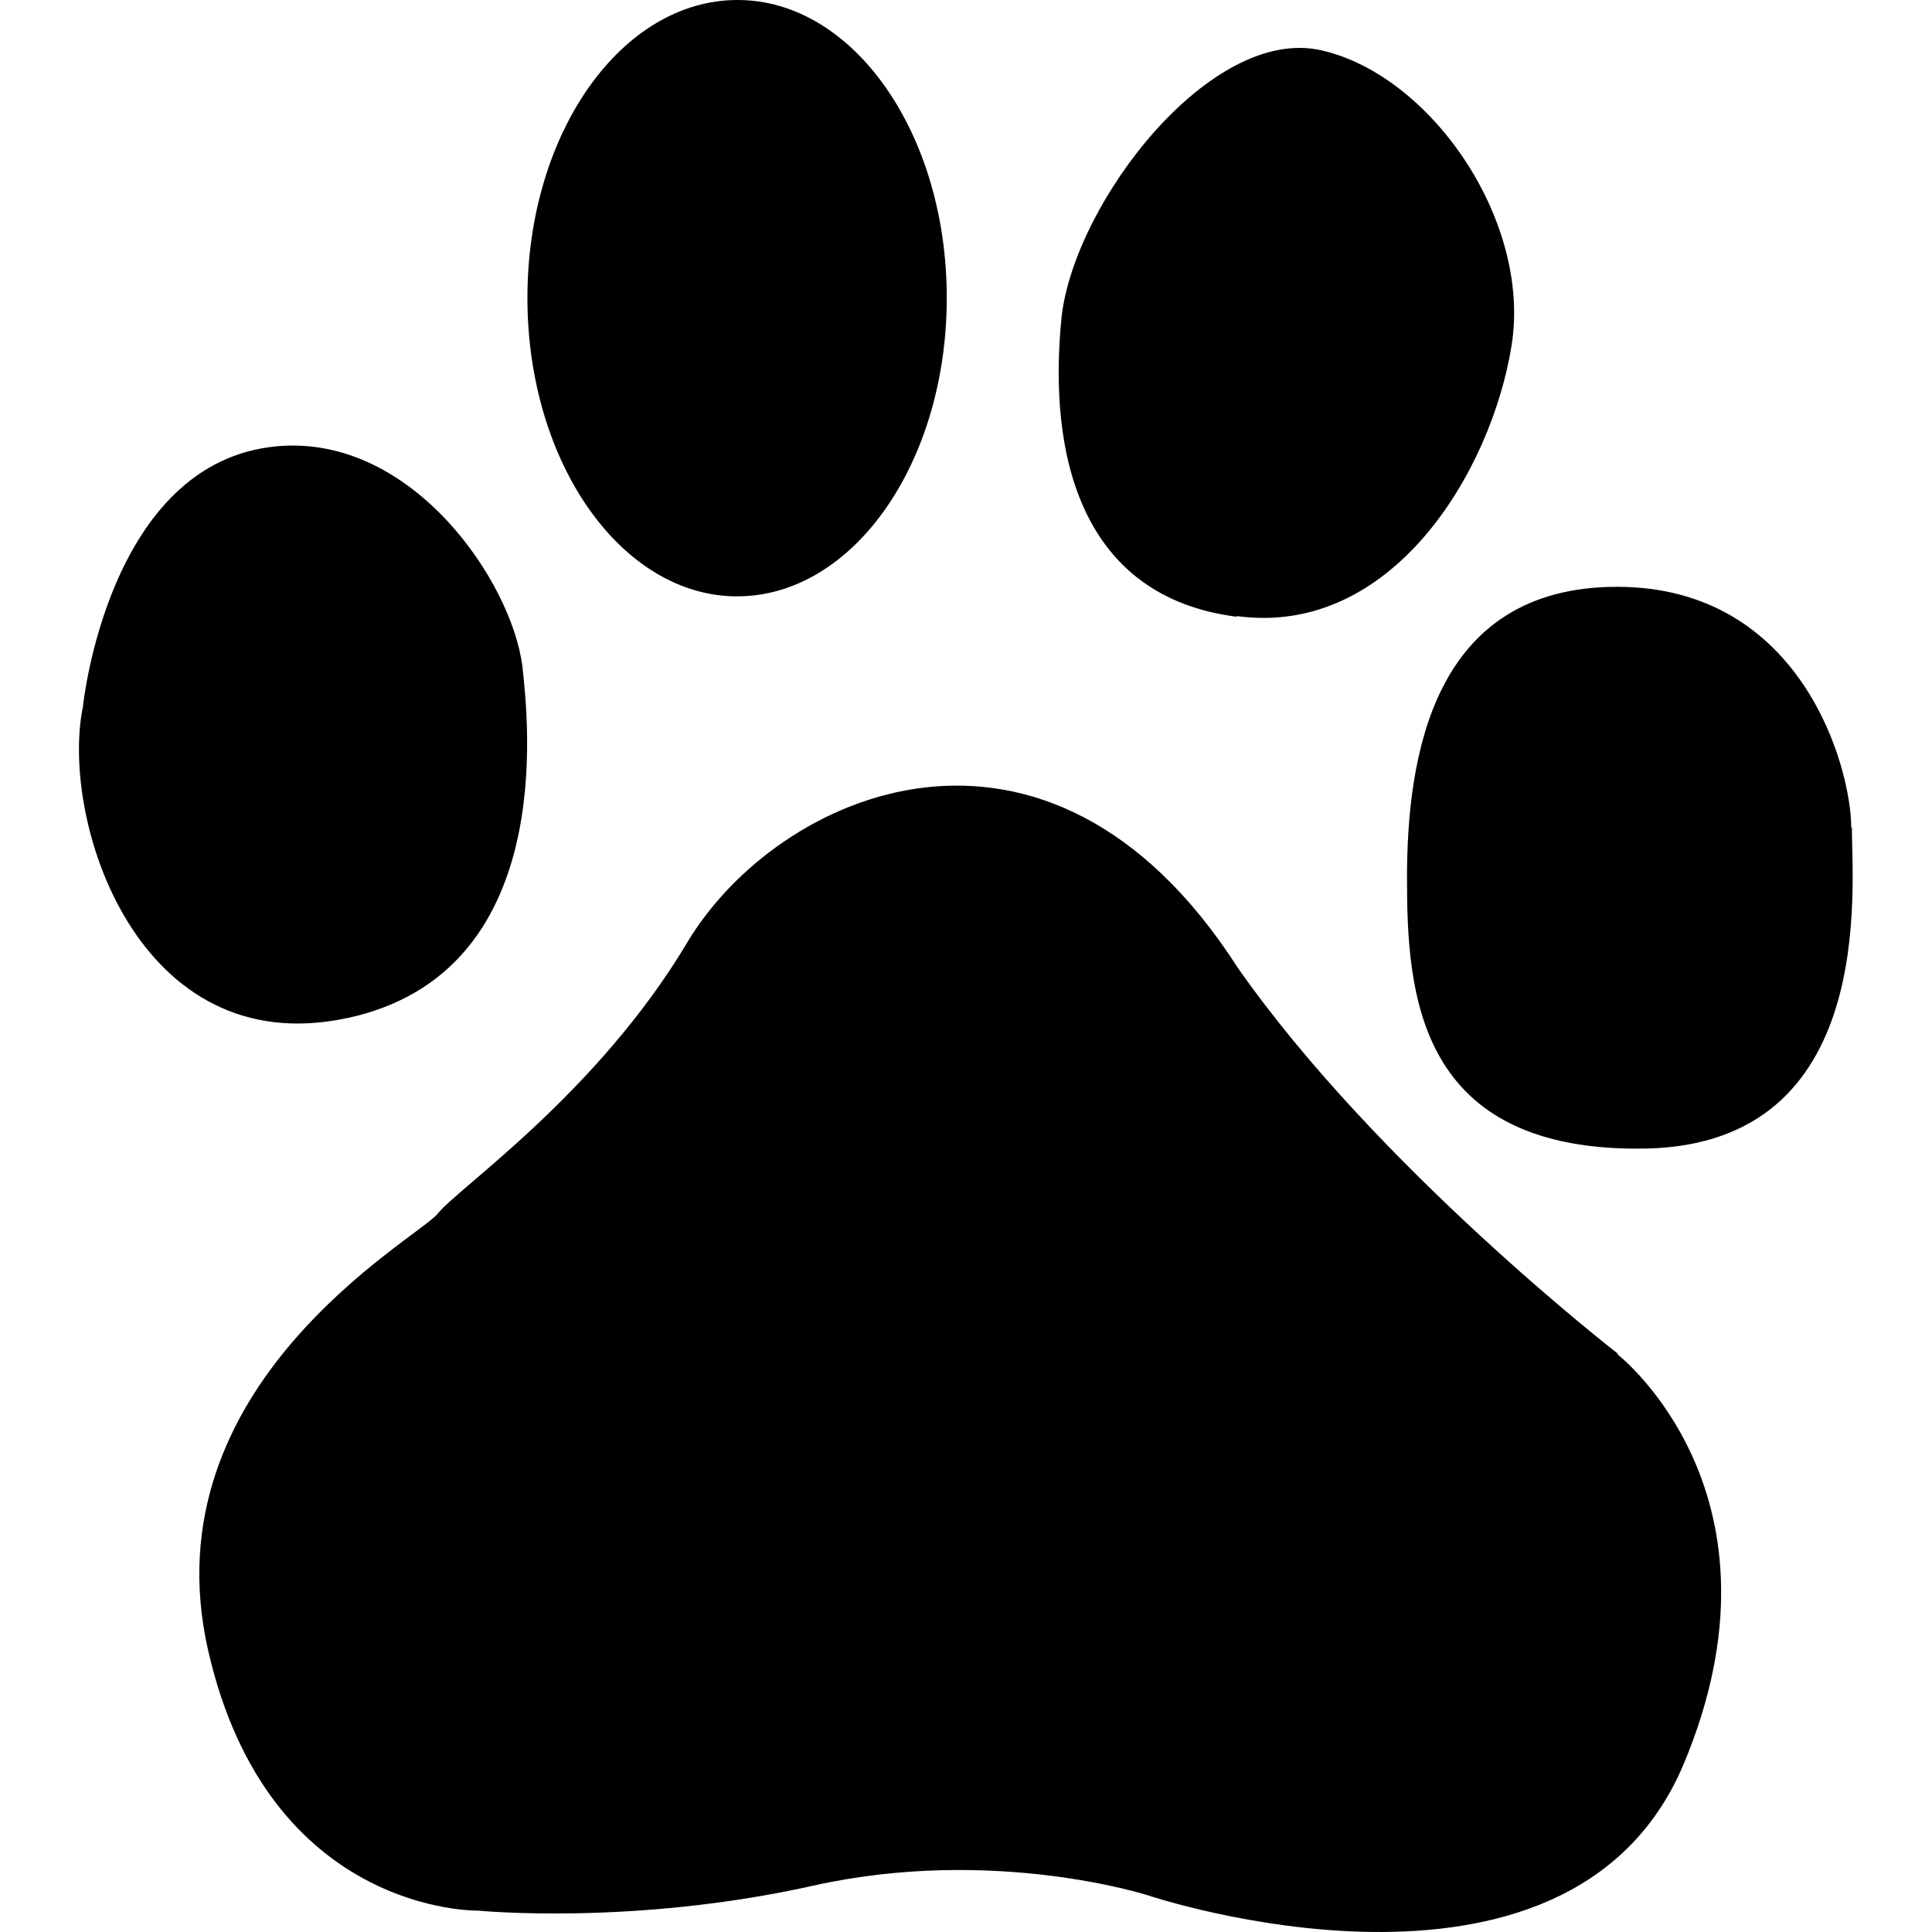
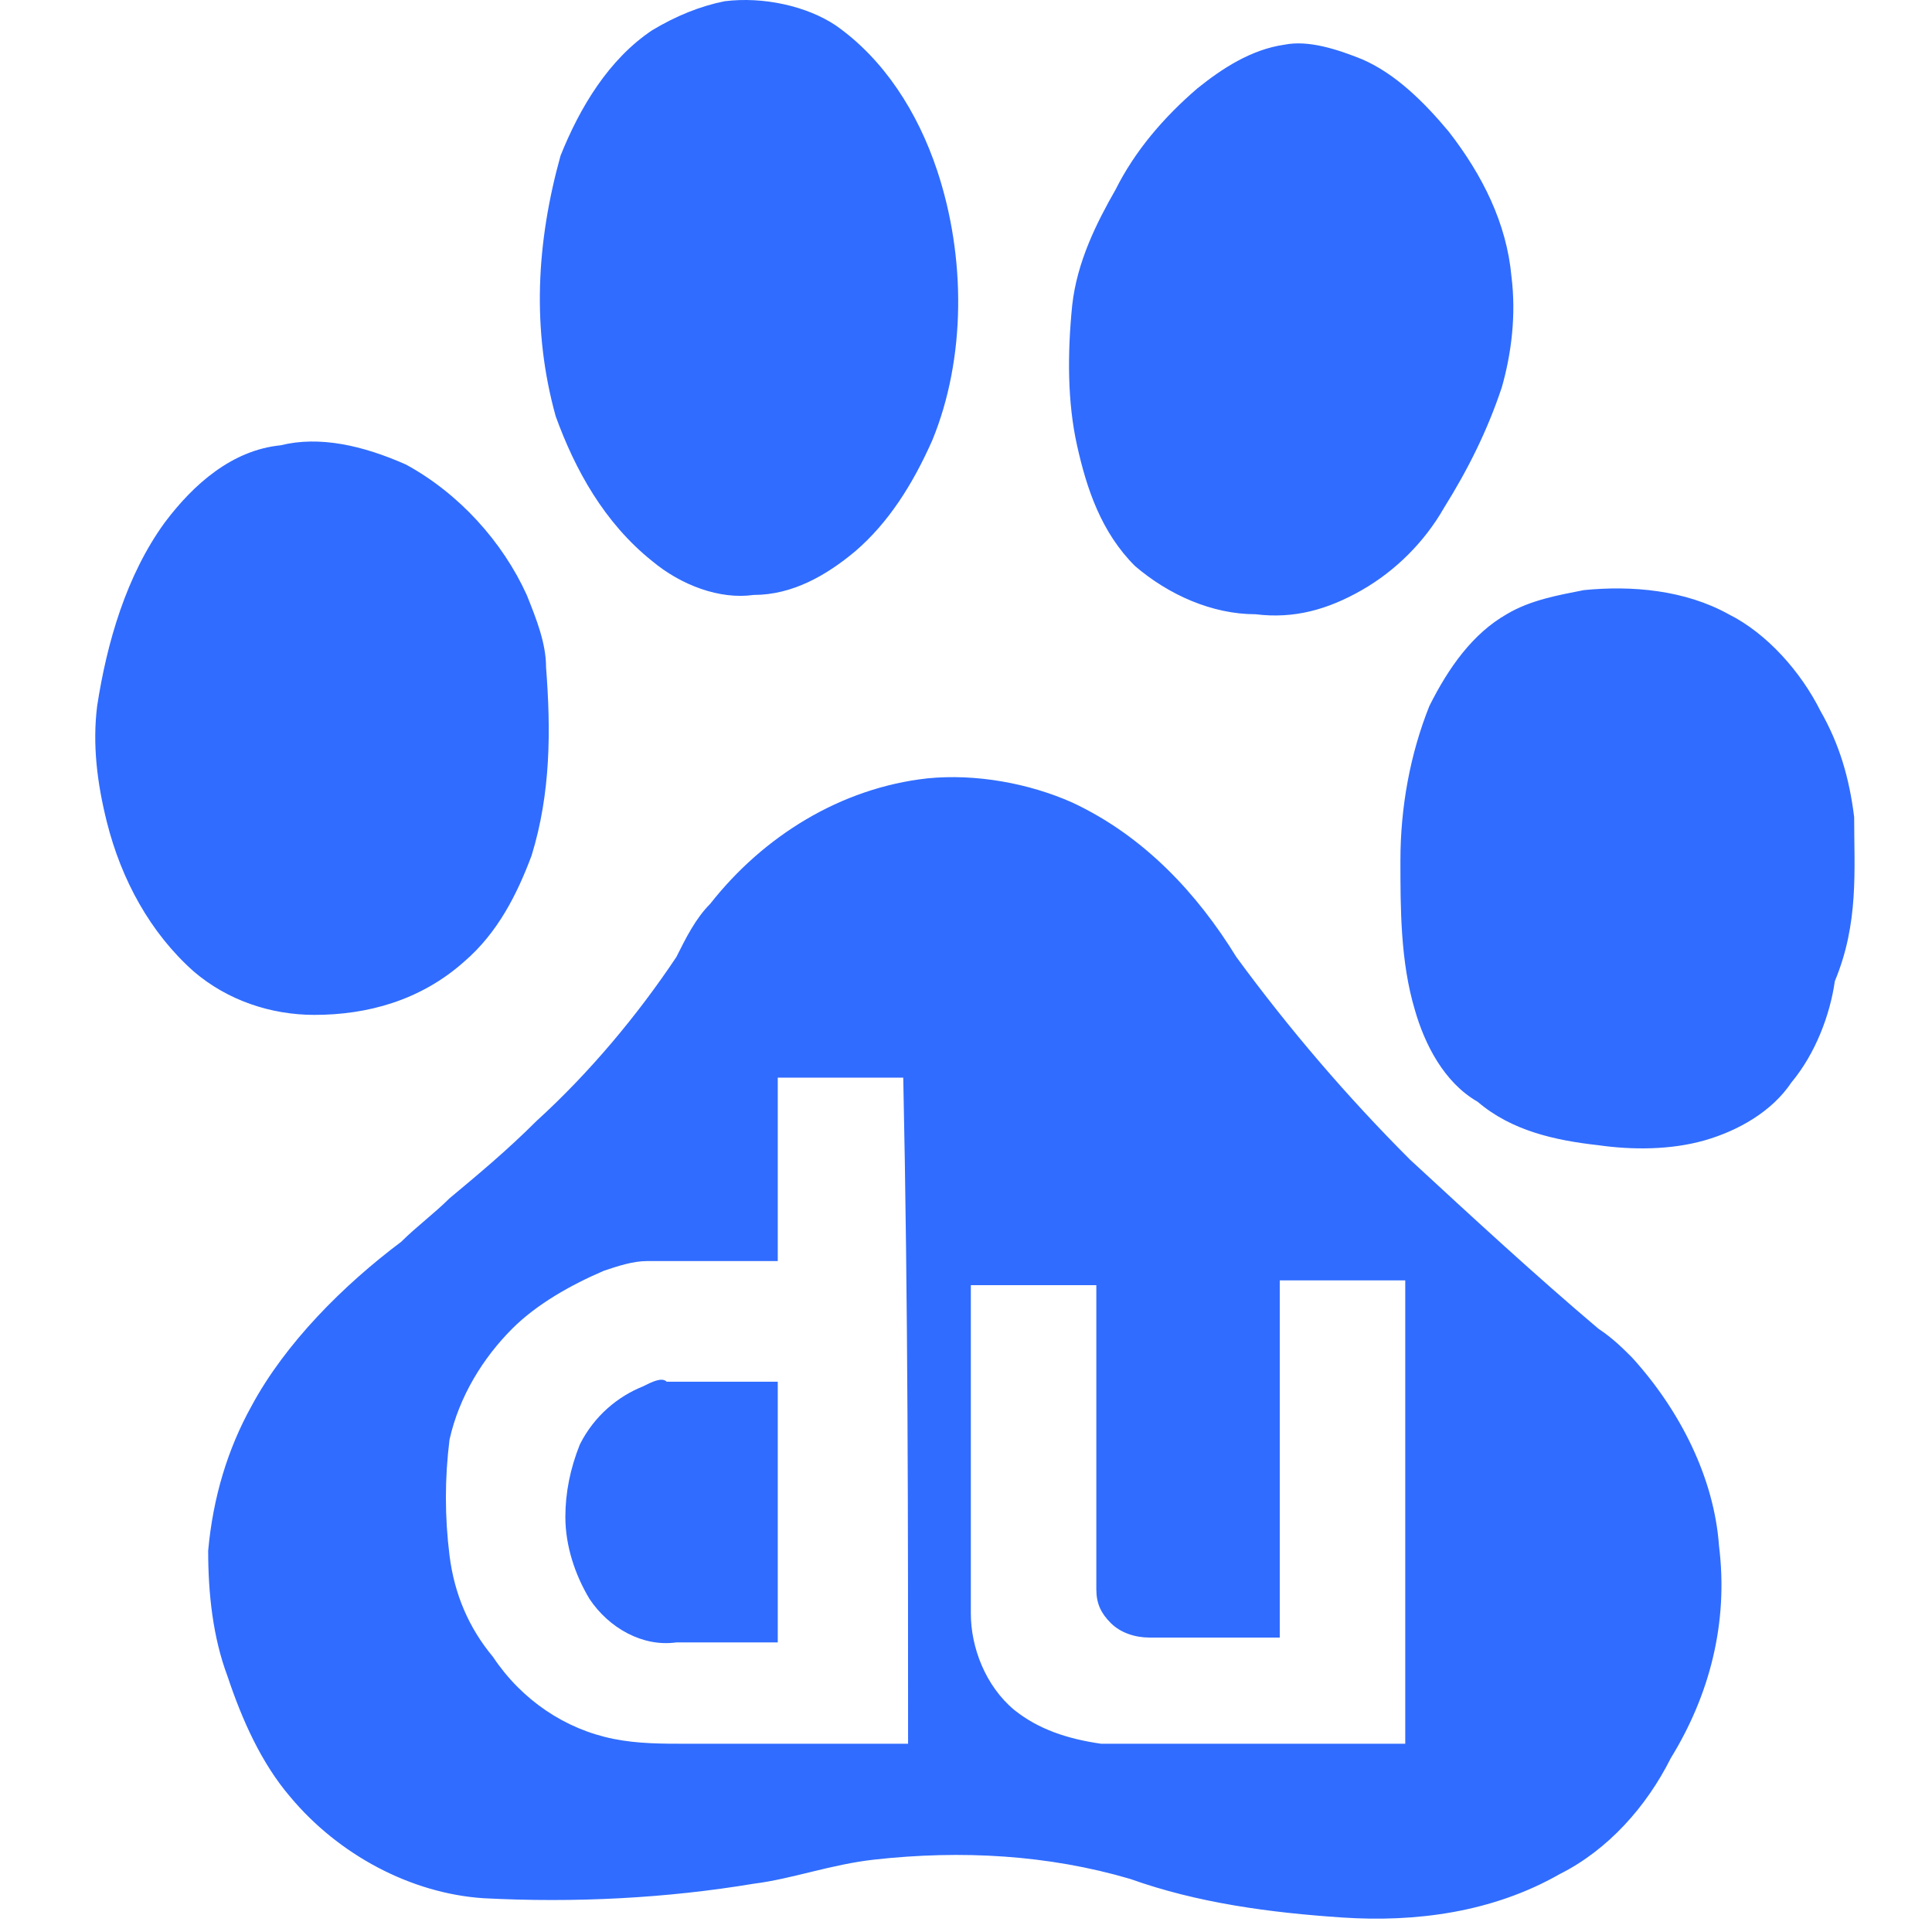
- <svg xmlns="http://www.w3.org/2000/svg" t="1751362529669" class="icon" viewBox="0 0 1024 1024" version="1.1" p-id="1676" width="200" height="200">
-   <path d="M184.082 539.606c111.325-23.971 95.97-157.135 92.814-186.224-5.46-44.786-58.264-123.183-129.837-116.87-89.998 7.934-103.136 138.197-103.136 138.197-12.241 60.141 29.09 188.783 140.159 164.855m206.655-223.503c61.421 0 111.069-70.804 111.069-158.244 0-87.013-49.478-157.817-110.898-157.817S279.54 70.421 279.54 157.86s49.904 158.244 111.325 158.244m264.749 10.45c82.321 11.09 134.87-76.776 145.533-143.315 10.663-66.113-42.653-143.315-100.662-156.537-58.435-13.478-130.519 79.932-137.77 140.756-7.678 74.643 10.663 148.86 92.558 159.395M981.186 438.689c0-31.819-26.146-127.661-124.121-127.661-97.889 0-111.325 90.425-111.325 154.405 0 60.994 5.033 145.874 127.32 143.315 121.775-2.986 108.467-138.197 108.467-170.187M857.491 717.471s-127.32-98.529-201.579-204.736c-100.662-156.836-243.763-92.984-291.492-13.478-47.772 80.316-121.988 130.604-132.438 144.04-10.663 13.223-153.552 90.425-121.732 231.181 31.99 140.756 143.315 138.197 143.315 138.197s81.894 8.104 177.438-13.223 177.438 5.118 177.438 5.118 222.096 74.643 283.559-68.672c60.738-143.742-34.549-217.958-34.549-217.958" fill="" p-id="1677">
- 	</path>
+ <svg xmlns="http://www.w3.org/2000/svg" t="1772093595737" class="icon" viewBox="0 0 1024 1024" version="1.1" p-id="8110" width="200" height="200">
+   <path d="M345.706 297.423c15.35 12.792 35.817 20.467 53.726 17.908 20.467 0 38.375-10.233 53.725-23.025 17.91-15.35 30.7-35.817 40.934-58.842C512 189.97 512 136.245 496.65 90.194c-10.234-30.7-28.142-58.842-53.726-76.75C427.574 3.21 404.548-1.906 384.081 0.652c-12.791 2.558-25.583 7.675-38.375 15.35-23.025 15.35-38.376 40.934-48.61 66.518-12.791 46.05-15.35 92.101-2.557 138.152 10.233 28.142 25.583 56.284 51.167 76.75z m255.837 2.558c17.909 15.35 40.934 25.584 63.96 25.584 20.466 2.558 38.375-2.558 56.283-12.792 17.909-10.233 33.26-25.584 43.493-43.492 12.792-20.467 23.025-40.934 30.7-63.96 5.117-17.908 7.675-38.375 5.117-58.842-2.559-28.142-15.35-53.726-33.259-76.751-12.792-15.35-28.142-30.7-46.05-38.376-12.792-5.116-28.143-10.233-40.935-7.675-17.908 2.559-33.258 12.792-46.05 23.026-17.909 15.35-33.259 33.258-43.493 53.725-10.233 17.909-20.466 38.376-23.025 61.401-2.558 25.584-2.558 51.168 2.559 74.193 5.116 23.025 12.791 46.05 30.7 63.96zM245.929 509.768c17.91-15.35 28.143-35.818 35.818-56.285 10.233-33.258 10.233-66.517 7.675-99.776 0-12.792-5.117-25.584-10.234-38.376-12.792-28.142-35.817-53.725-63.959-69.076-23.025-10.233-46.05-15.35-66.518-10.233-25.583 2.558-46.05 20.467-61.4 40.934-20.467 28.142-30.7 63.96-35.818 97.218-2.558 20.467 0 40.934 5.117 61.4 7.675 30.701 23.025 58.843 46.05 79.31 17.91 15.35 40.935 23.026 63.96 23.026 28.142 0 56.284-7.675 79.31-28.142z m736.811-76.752c-2.558-20.467-7.675-38.375-17.908-56.284-10.234-20.467-28.143-40.934-48.61-51.167-23.025-12.792-51.167-15.35-76.75-12.792-12.792 2.558-28.143 5.117-40.935 12.792-17.908 10.233-30.7 28.142-40.933 48.609-10.234 25.584-15.35 53.726-15.35 81.868 0 25.583 0 53.726 7.674 79.31 5.117 17.908 15.35 38.375 33.26 48.608 17.908 15.35 40.933 20.467 63.959 23.026 17.908 2.558 38.375 2.558 56.284-2.559 17.908-5.116 35.817-15.35 46.05-30.7 12.792-15.35 20.467-35.817 23.026-53.726 12.792-30.7 10.233-58.842 10.233-86.985zM911.106 819.33c-2.559-35.817-20.467-71.634-46.05-99.776-5.118-5.117-10.234-10.234-17.91-15.35-33.258-28.142-66.517-58.843-99.776-89.543-33.259-33.26-63.96-69.076-92.101-107.452-20.467-33.259-48.61-63.96-86.985-81.868-23.025-10.233-51.167-15.35-76.751-12.792-46.05 5.117-86.985 30.7-115.127 66.518-7.675 7.675-12.791 17.909-17.908 28.142-20.467 30.7-46.05 61.401-74.193 86.985-15.35 15.35-30.7 28.142-46.05 40.934-7.676 7.675-17.91 15.35-25.584 23.025-30.7 23.025-61.401 53.726-79.31 86.985-12.792 23.025-20.467 48.609-23.025 76.75 0 23.026 2.558 46.051 10.233 66.518 7.675 23.026 17.909 46.051 33.26 63.96 25.583 30.7 63.958 51.167 102.334 53.725 48.609 2.559 97.218 0 143.269-7.675 20.467-2.558 40.934-10.233 63.959-12.792 46.05-5.116 92.101-2.558 135.594 10.234 35.817 12.792 74.192 17.909 112.568 20.467 38.375 2.558 79.31-2.558 115.127-23.025 25.583-12.792 46.05-35.818 58.842-61.401 20.467-33.26 30.7-71.635 25.584-112.569zM481.3 924.224H363.615c-12.792 0-25.584 0-38.376-2.559-25.584-5.117-48.61-20.467-63.96-43.492-12.791-15.35-20.466-33.259-23.025-53.726a246.563 246.563 0 0 1 0-61.4c5.117-23.026 17.909-43.493 33.26-58.843 12.791-12.792 30.7-23.026 48.608-30.7 7.675-2.56 15.35-5.117 23.026-5.117h69.076v-97.219h66.517c2.559 120.244 2.559 237.929 2.559 353.056z m263.512 0H583.634c-17.908-2.559-33.258-7.676-46.05-17.909-15.35-12.792-23.026-33.259-23.026-51.167v-173.97h66.518v161.178c0 7.675 2.558 12.792 7.675 17.908 5.117 5.117 12.792 7.675 20.467 7.675h69.076V678.62h66.518v245.604z" fill="#306CFF" p-id="8111" />
+   <path d="M340.59 734.904c-12.793 5.117-25.585 15.35-33.26 30.7-5.116 12.792-7.675 25.584-7.675 38.376 0 15.35 5.117 30.7 12.792 43.492 10.234 15.35 28.142 25.584 46.05 23.026h53.727V732.346H353.38c-2.558-2.559-7.675 0-12.792 2.558z" fill="#306CFF" p-id="8112" />
</svg>
